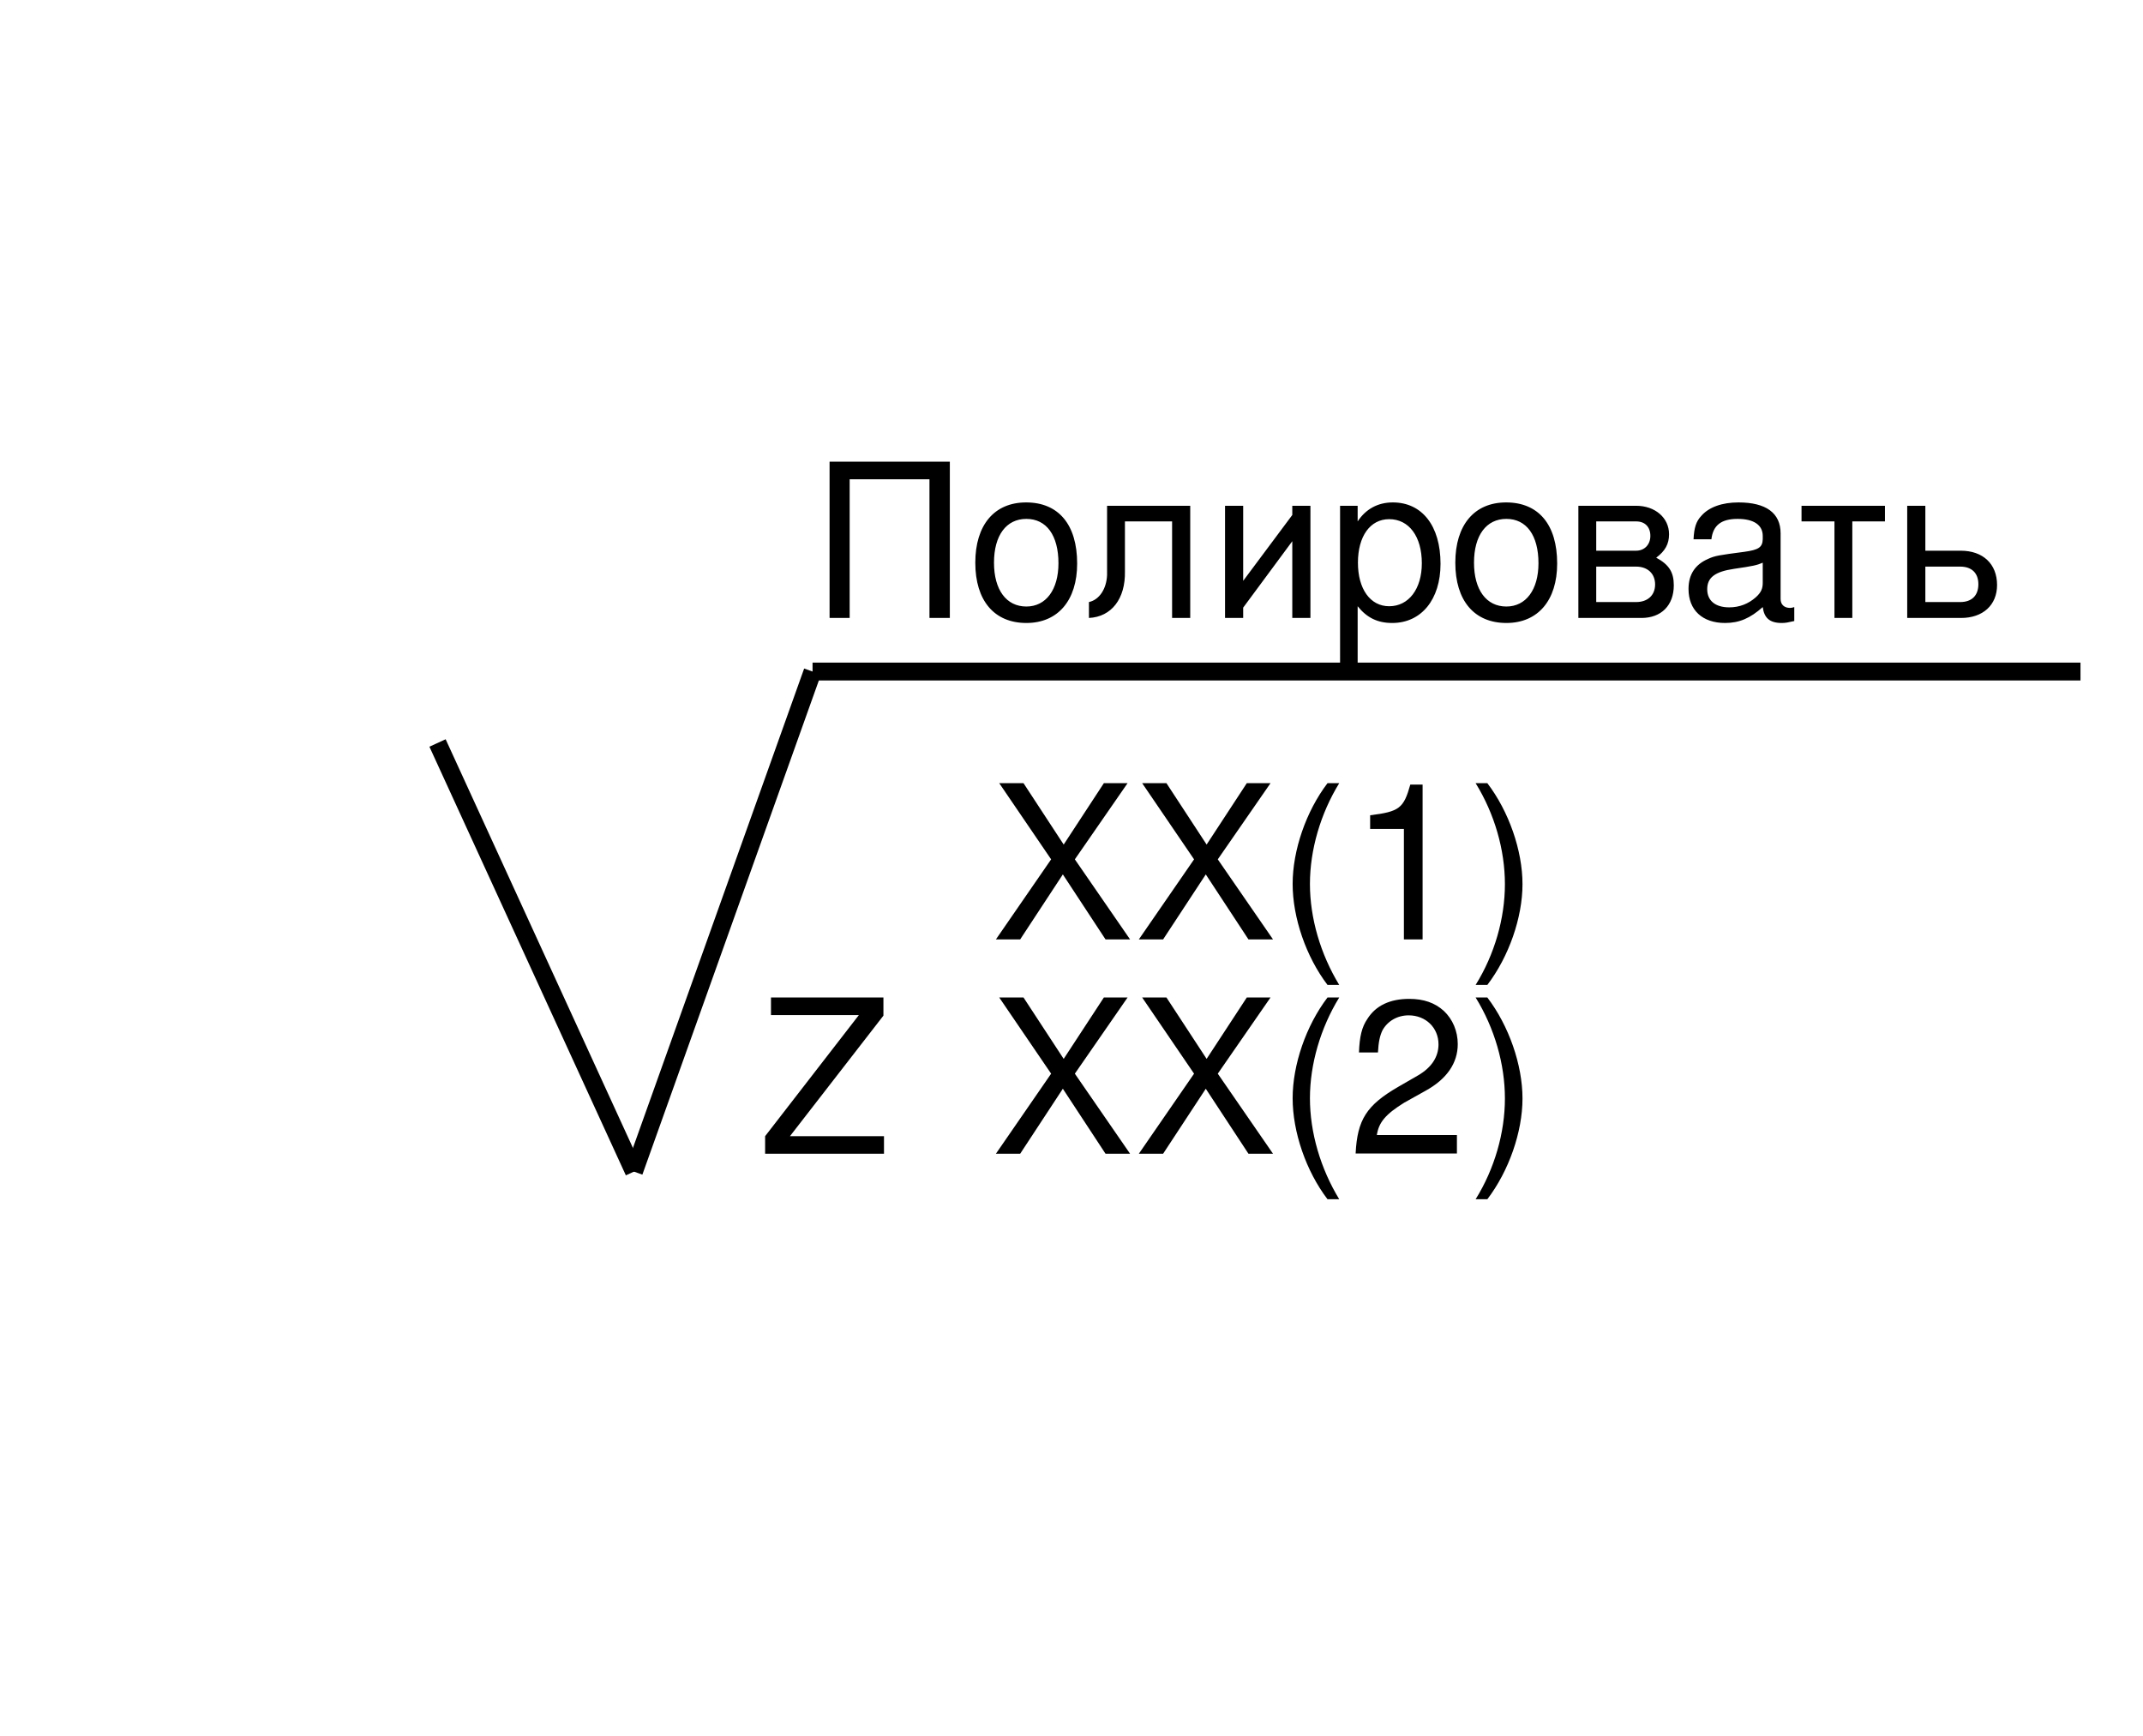
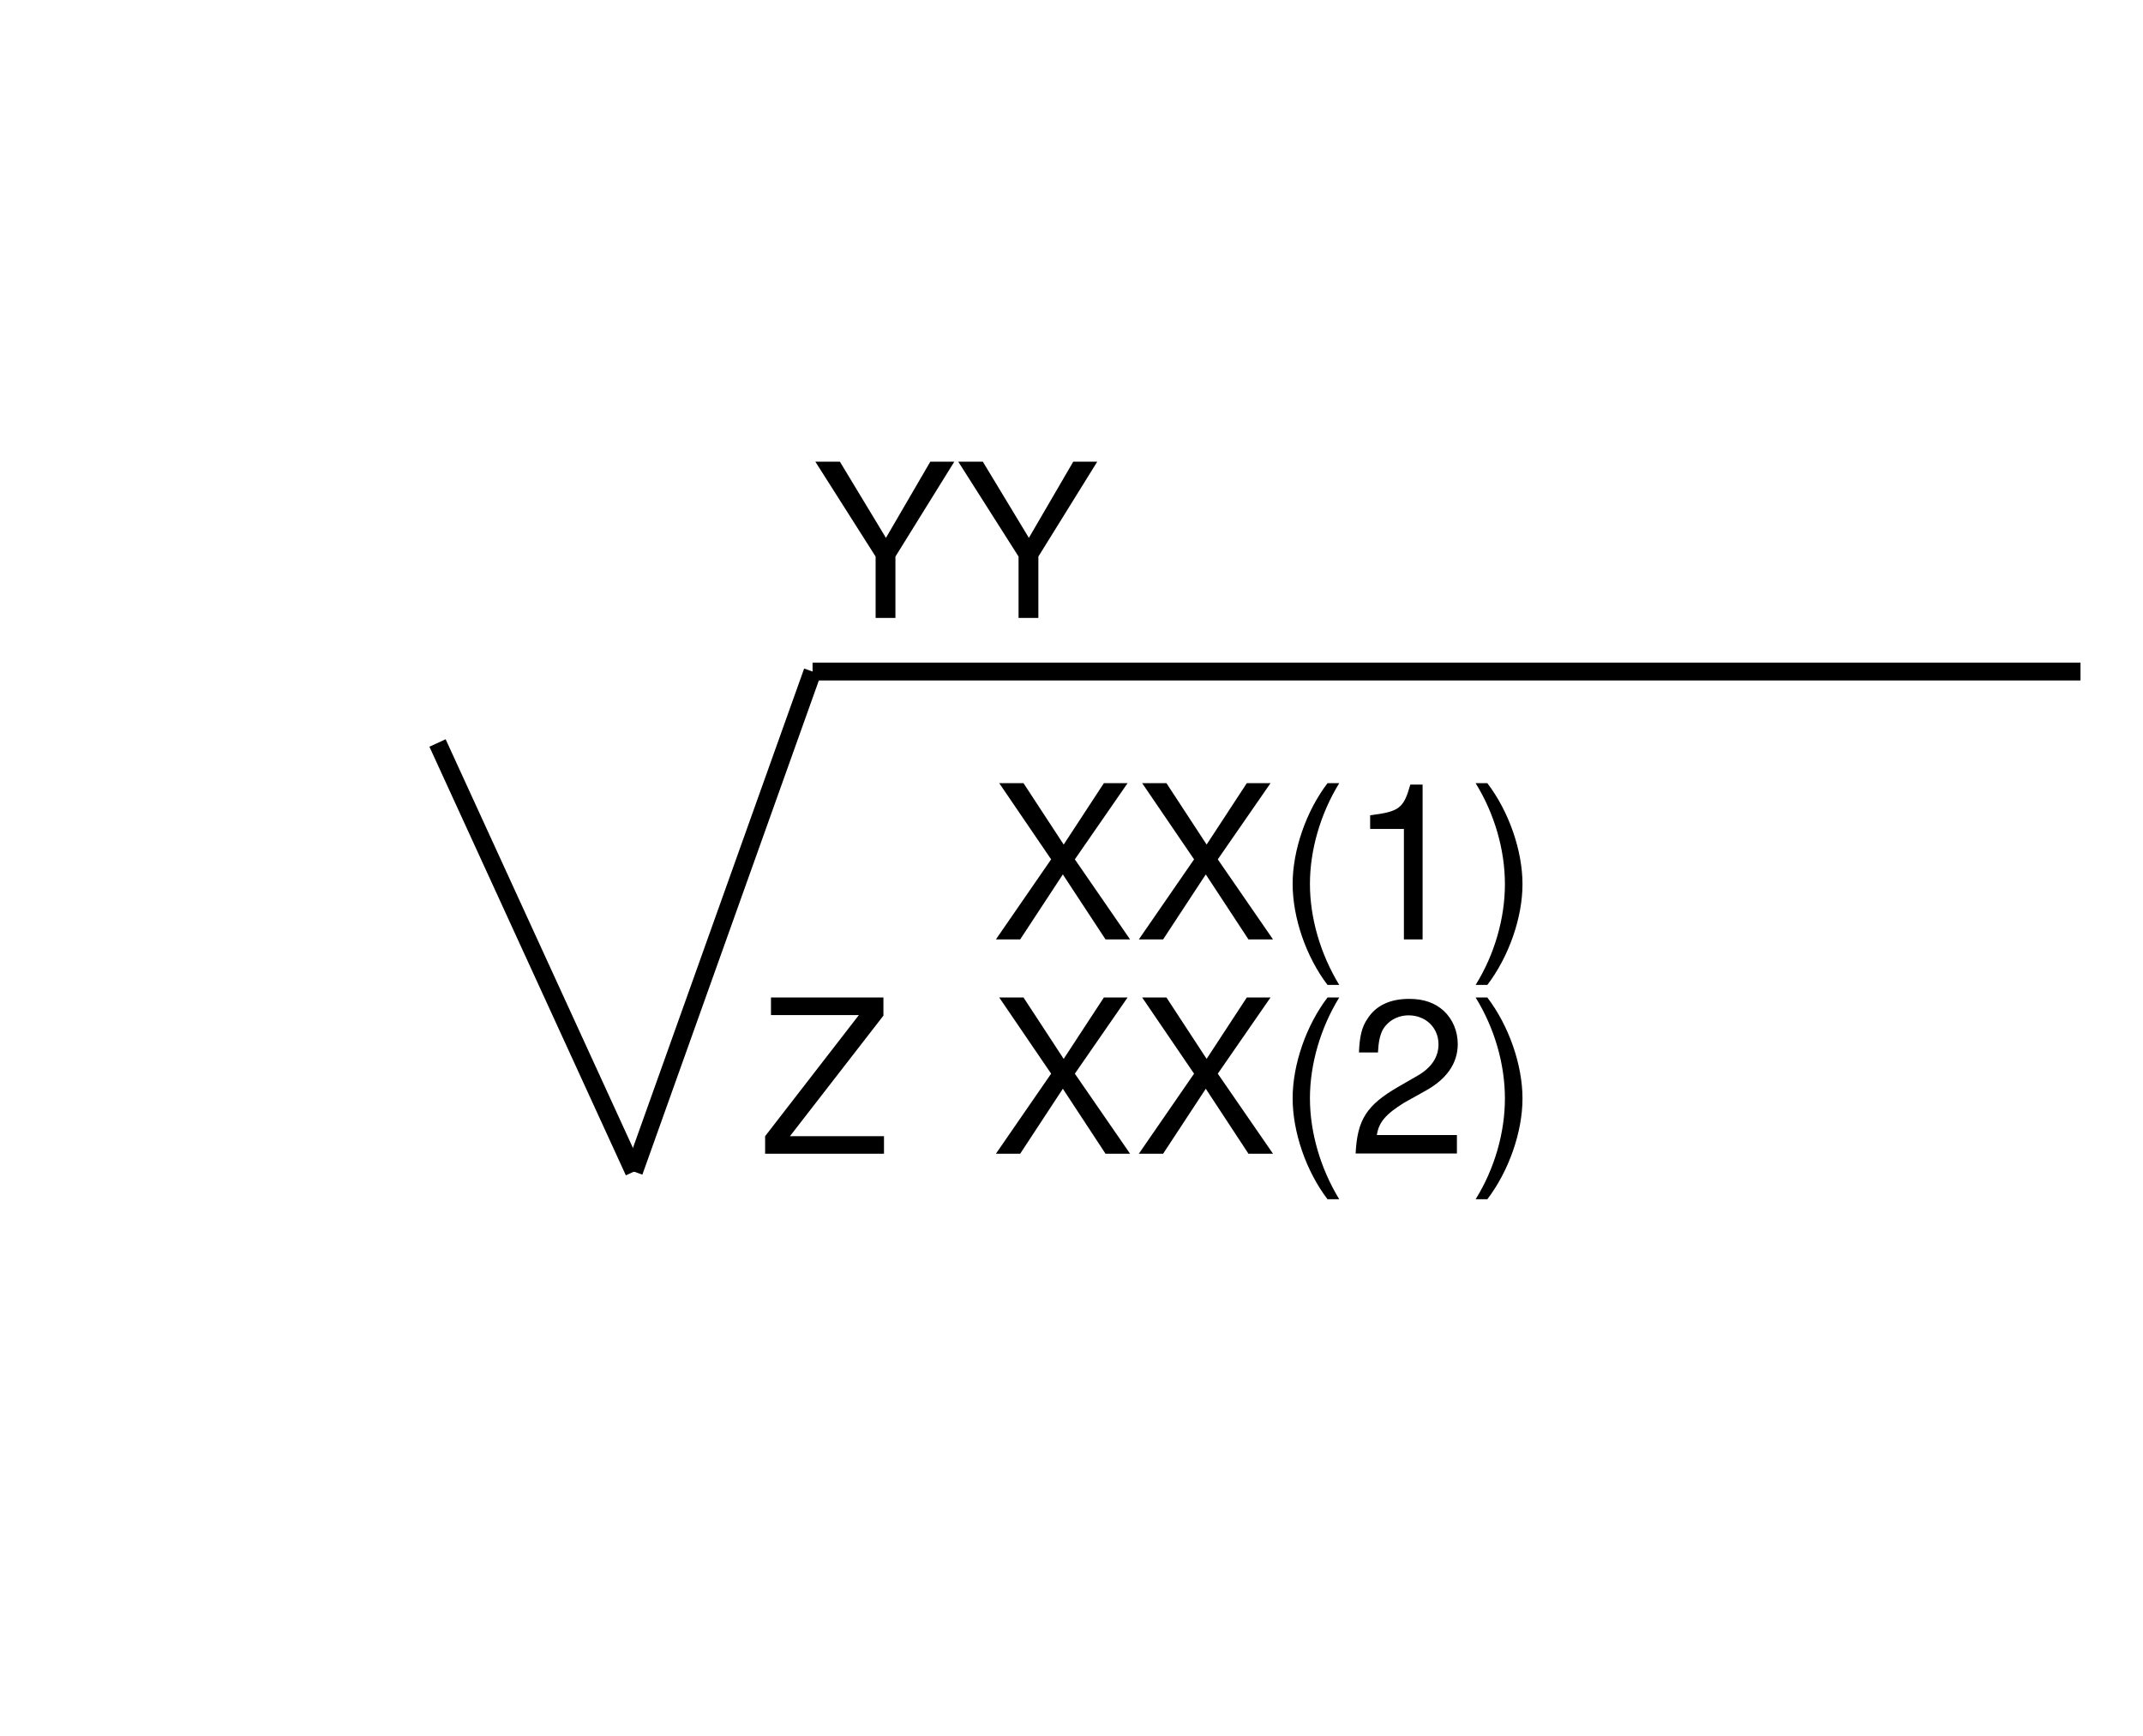
<svg xmlns="http://www.w3.org/2000/svg" version="1.1" width="100px" height="81px" viewBox="-0.5 -0.5 120 81" content="&lt;mxfile host=&quot;Electron&quot; modified=&quot;2024-02-06T07:05:37.224Z&quot; agent=&quot;Mozilla/5.0 (Windows NT 10.0; Win64; x64) AppleWebKit/537.36 (KHTML, like Gecko) draw.io/21.5.1 Chrome/112.0.561.204 Electron/24.6.0 Safari/537.36&quot; etag=&quot;1LQ9veS5KkCN0eoByIPG&quot; version=&quot;21.5.1&quot; type=&quot;device&quot;&gt;&#10;  &lt;diagram name=&quot;Страница 1&quot; id=&quot;-L8JcDZjNFfGycrKBTJC&quot;&gt;&#10;    &lt;mxGraphModel dx=&quot;320&quot; dy=&quot;154&quot; grid=&quot;0&quot; gridSize=&quot;10&quot; guides=&quot;1&quot; tooltips=&quot;1&quot; connect=&quot;1&quot; arrows=&quot;1&quot; fold=&quot;1&quot; page=&quot;1&quot; pageScale=&quot;1&quot; pageWidth=&quot;827&quot; pageHeight=&quot;1169&quot; math=&quot;0&quot; shadow=&quot;0&quot;&gt;&#10;      &lt;root&gt;&#10;        &lt;mxCell id=&quot;0&quot; /&gt;&#10;        &lt;mxCell id=&quot;1&quot; parent=&quot;0&quot; /&gt;&#10;        &lt;mxCell id=&quot;24uEspsWAmBhDjKIqyrG-3&quot; value=&quot;&quot; style=&quot;endArrow=none;html=1;rounded=0;entryX=1;entryY=1;entryDx=0;entryDy=0;&quot; parent=&quot;1&quot; target=&quot;KwcBvFnIUq_cNhDl6oCU-1&quot; edge=&quot;1&quot;&gt;&#10;          &lt;mxGeometry width=&quot;50&quot; height=&quot;50&quot; relative=&quot;1&quot; as=&quot;geometry&quot;&gt;&#10;            &lt;mxPoint x=&quot;420&quot; y=&quot;290&quot; as=&quot;sourcePoint&quot; /&gt;&#10;            &lt;mxPoint x=&quot;530&quot; y=&quot;270&quot; as=&quot;targetPoint&quot; /&gt;&#10;          &lt;/mxGeometry&gt;&#10;        &lt;/mxCell&gt;&#10;        &lt;mxCell id=&quot;24uEspsWAmBhDjKIqyrG-4&quot; value=&quot;&quot; style=&quot;ellipse;whiteSpace=wrap;html=1;aspect=fixed;&quot; parent=&quot;1&quot; vertex=&quot;1&quot;&gt;&#10;          &lt;mxGeometry x=&quot;380&quot; y=&quot;294&quot; width=&quot;26&quot; height=&quot;26&quot; as=&quot;geometry&quot; /&gt;&#10;        &lt;/mxCell&gt;&#10;        &lt;mxCell id=&quot;24uEspsWAmBhDjKIqyrG-5&quot; value=&quot;&quot; style=&quot;endArrow=none;html=1;rounded=0;&quot; parent=&quot;1&quot; edge=&quot;1&quot;&gt;&#10;          &lt;mxGeometry width=&quot;50&quot; height=&quot;50&quot; relative=&quot;1&quot; as=&quot;geometry&quot;&gt;&#10;            &lt;mxPoint x=&quot;390&quot; y=&quot;340&quot; as=&quot;sourcePoint&quot; /&gt;&#10;            &lt;mxPoint x=&quot;375&quot; y=&quot;300&quot; as=&quot;targetPoint&quot; /&gt;&#10;          &lt;/mxGeometry&gt;&#10;        &lt;/mxCell&gt;&#10;        &lt;mxCell id=&quot;KwcBvFnIUq_cNhDl6oCU-1&quot; value=&quot;&amp;lt;font style=&amp;quot;font-size: 14px;&amp;quot;&amp;gt;YY&amp;lt;/font&amp;gt;&quot; style=&quot;text;strokeColor=none;align=center;fillColor=none;html=1;verticalAlign=middle;whiteSpace=wrap;rounded=0;&quot; parent=&quot;1&quot; vertex=&quot;1&quot;&gt;&#10;          &lt;mxGeometry x=&quot;414&quot; y=&quot;261&quot; width=&quot;56&quot; height=&quot;29&quot; as=&quot;geometry&quot; /&gt;&#10;        &lt;/mxCell&gt;&#10;        &lt;mxCell id=&quot;KwcBvFnIUq_cNhDl6oCU-2&quot; value=&quot;&amp;lt;font style=&amp;quot;font-size: 14px;&amp;quot;&amp;gt;XX(1)&amp;lt;/font&amp;gt;&quot; style=&quot;text;strokeColor=none;align=center;fillColor=none;html=1;verticalAlign=middle;whiteSpace=wrap;rounded=0;&quot; parent=&quot;1&quot; vertex=&quot;1&quot;&gt;&#10;          &lt;mxGeometry x=&quot;414&quot; y=&quot;310&quot; width=&quot;60&quot; height=&quot;30&quot; as=&quot;geometry&quot; /&gt;&#10;        &lt;/mxCell&gt;&#10;        &lt;mxCell id=&quot;KwcBvFnIUq_cNhDl6oCU-8&quot; value=&quot;&amp;lt;font style=&amp;quot;font-size: 14px;&amp;quot;&amp;gt;Z&amp;lt;/font&amp;gt;&quot; style=&quot;text;strokeColor=none;align=center;fillColor=none;html=1;verticalAlign=middle;whiteSpace=wrap;rounded=0;&quot; parent=&quot;1&quot; vertex=&quot;1&quot;&gt;&#10;          &lt;mxGeometry x=&quot;399&quot; y=&quot;310&quot; width=&quot;30&quot; height=&quot;30&quot; as=&quot;geometry&quot; /&gt;&#10;        &lt;/mxCell&gt;&#10;        &lt;mxCell id=&quot;47NzaqUEc4aRuLURK691-2&quot; value=&quot;&quot; style=&quot;endArrow=none;html=1;rounded=0;&quot; edge=&quot;1&quot; parent=&quot;1&quot;&gt;&#10;          &lt;mxGeometry width=&quot;50&quot; height=&quot;50&quot; relative=&quot;1&quot; as=&quot;geometry&quot;&gt;&#10;            &lt;mxPoint x=&quot;390&quot; y=&quot;340&quot; as=&quot;sourcePoint&quot; /&gt;&#10;            &lt;mxPoint x=&quot;420&quot; y=&quot;290&quot; as=&quot;targetPoint&quot; /&gt;&#10;          &lt;/mxGeometry&gt;&#10;        &lt;/mxCell&gt;&#10;      &lt;/root&gt;&#10;    &lt;/mxGraphModel&gt;&#10;  &lt;/diagram&gt;&#10;&lt;/mxfile&gt;&#10;">
  <defs />
  <g>
    <path d="M 45 29 L 116 29" fill="none" stroke="rgb(0, 0, 0)" stroke-miterlimit="10" pointer-events="stroke" />
    <path d="M 35 57 L 24 33" fill="none" stroke="rgb(0, 0, 0)" stroke-miterlimit="10" pointer-events="stroke" />
-     <text x="45" y="26" fill="rgb(0, 0, 0)" font-family="Helvetica" font-size="12px" text-anchor="start">Полировать</text>
-     <text x="55" y="44" fill="rgb(0, 0, 0)" font-family="Helvetica" font-size="12px" text-anchor="start">XX(1)</text>
-     <text x="55" y="56" fill="rgb(0, 0, 0)" font-family="Helvetica" font-size="12px" text-anchor="start">XX(2)</text>
-     <text x="42" y="56" fill="rgb(0, 0, 0)" font-family="Helvetica" font-size="12px" text-anchor="start">Z</text>
+     <text id="y" x="45" y="26" fill="rgb(0, 0, 0)" font-family="Helvetica" font-size="12px" text-anchor="start">YY</text>
+     <text id="x1" x="55" y="44" fill="rgb(0, 0, 0)" font-family="Helvetica" font-size="12px" text-anchor="start">XX(1)</text>
+     <text id="x2" x="55" y="56" fill="rgb(0, 0, 0)" font-family="Helvetica" font-size="12px" text-anchor="start">XX(2)</text>
+     <text id="z" x="42" y="56" fill="rgb(0, 0, 0)" font-family="Helvetica" font-size="12px" text-anchor="start">Z</text>
    <path d="M 35 57 L 45 29" fill="none" stroke="rgb(0, 0, 0)" stroke-miterlimit="10" pointer-events="stroke" />
  </g>
</svg>
